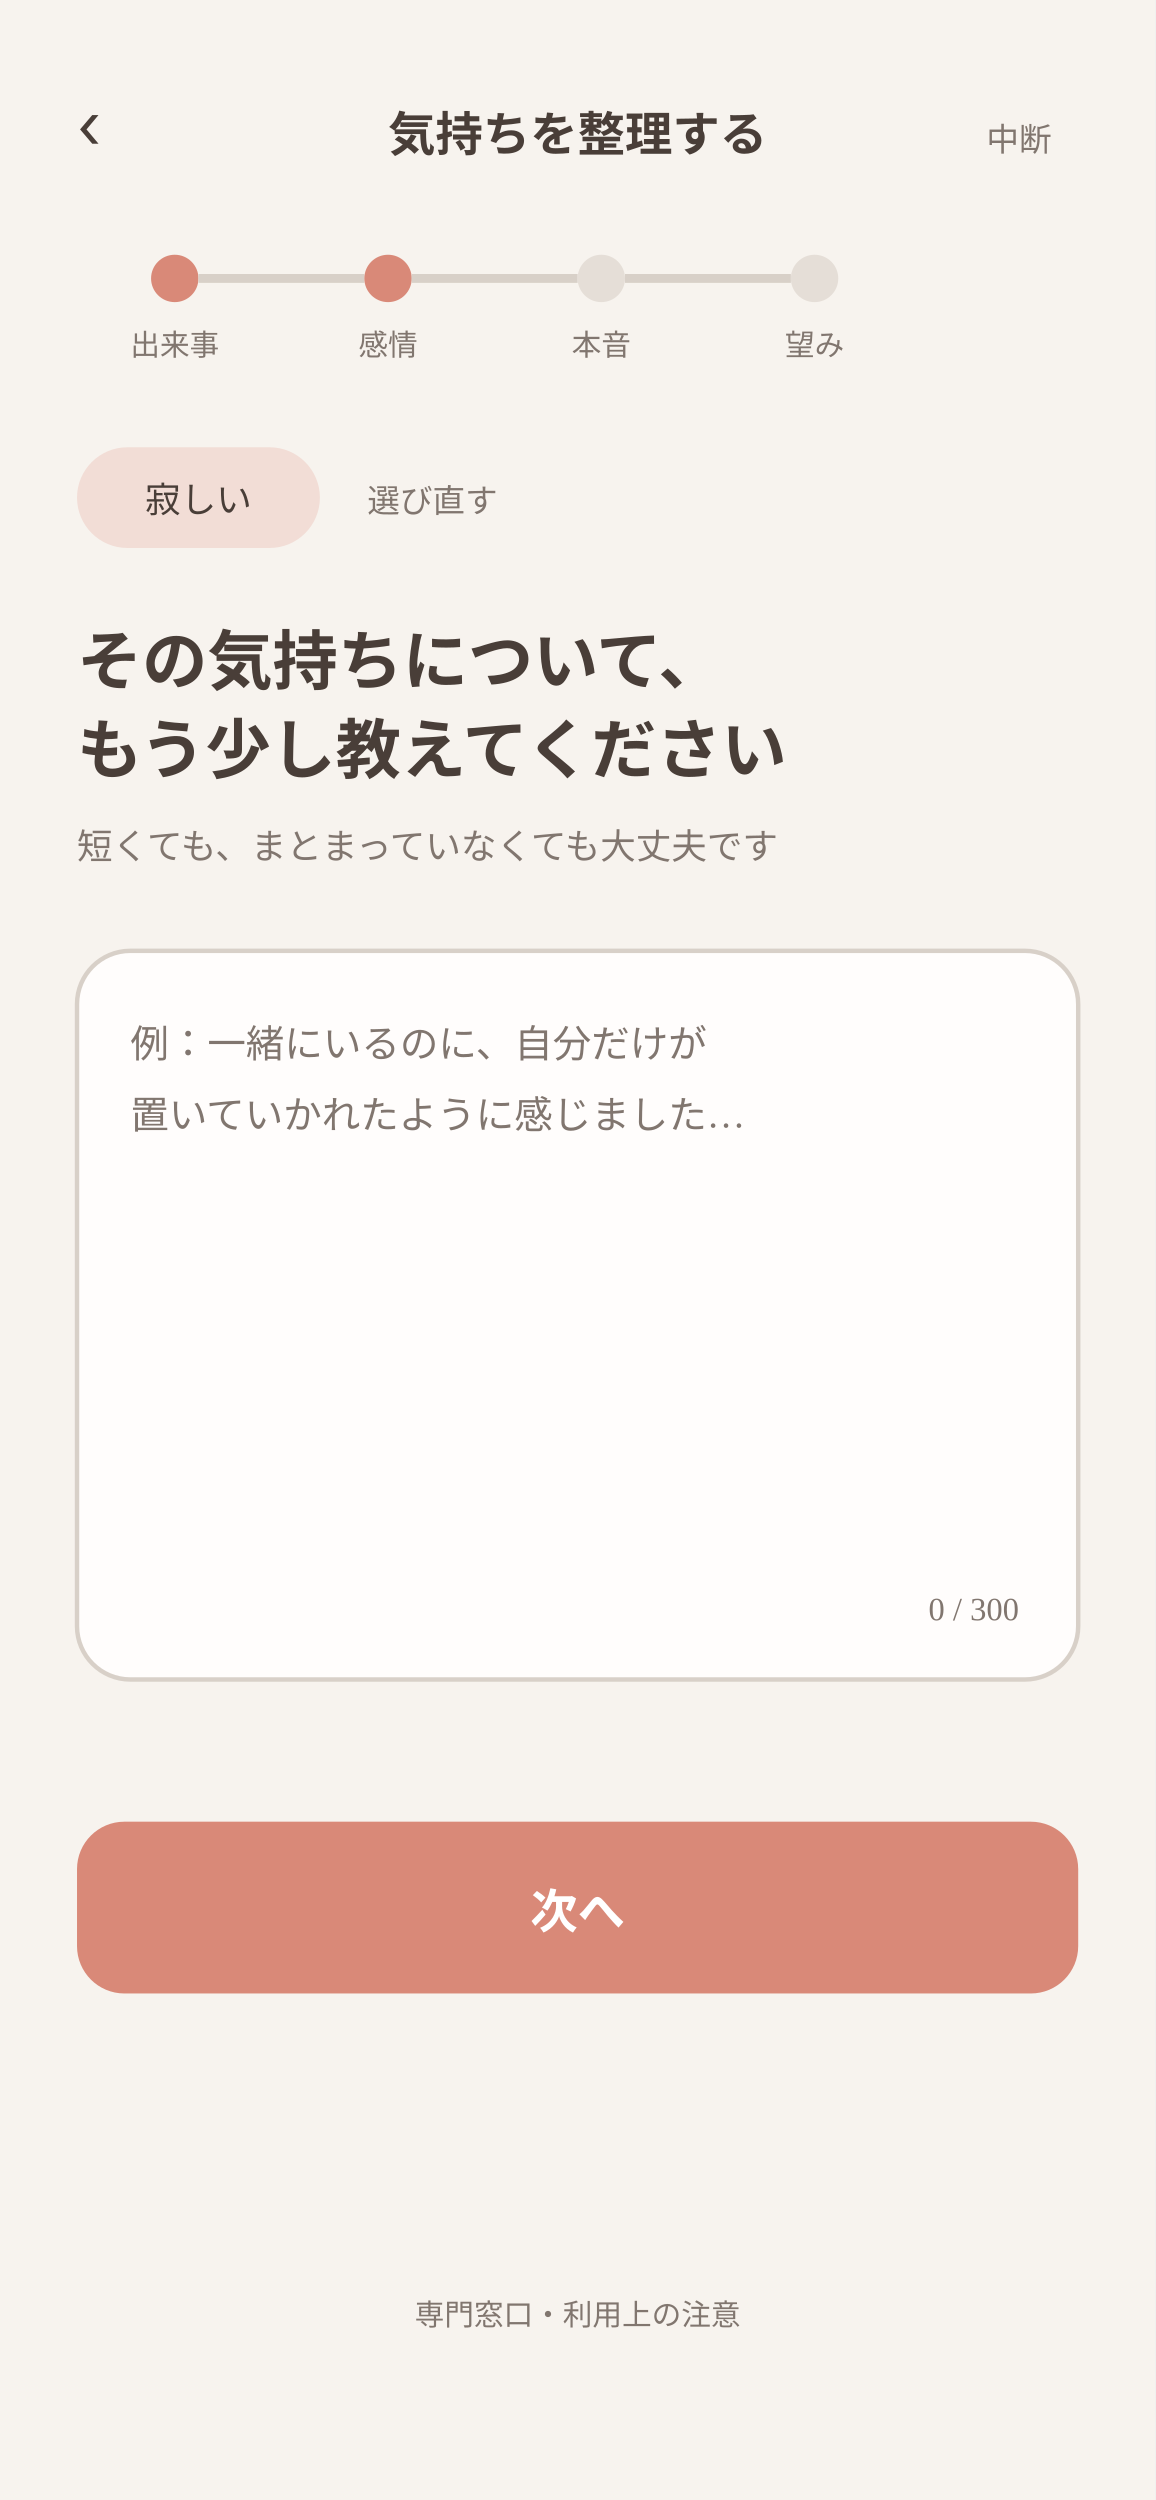
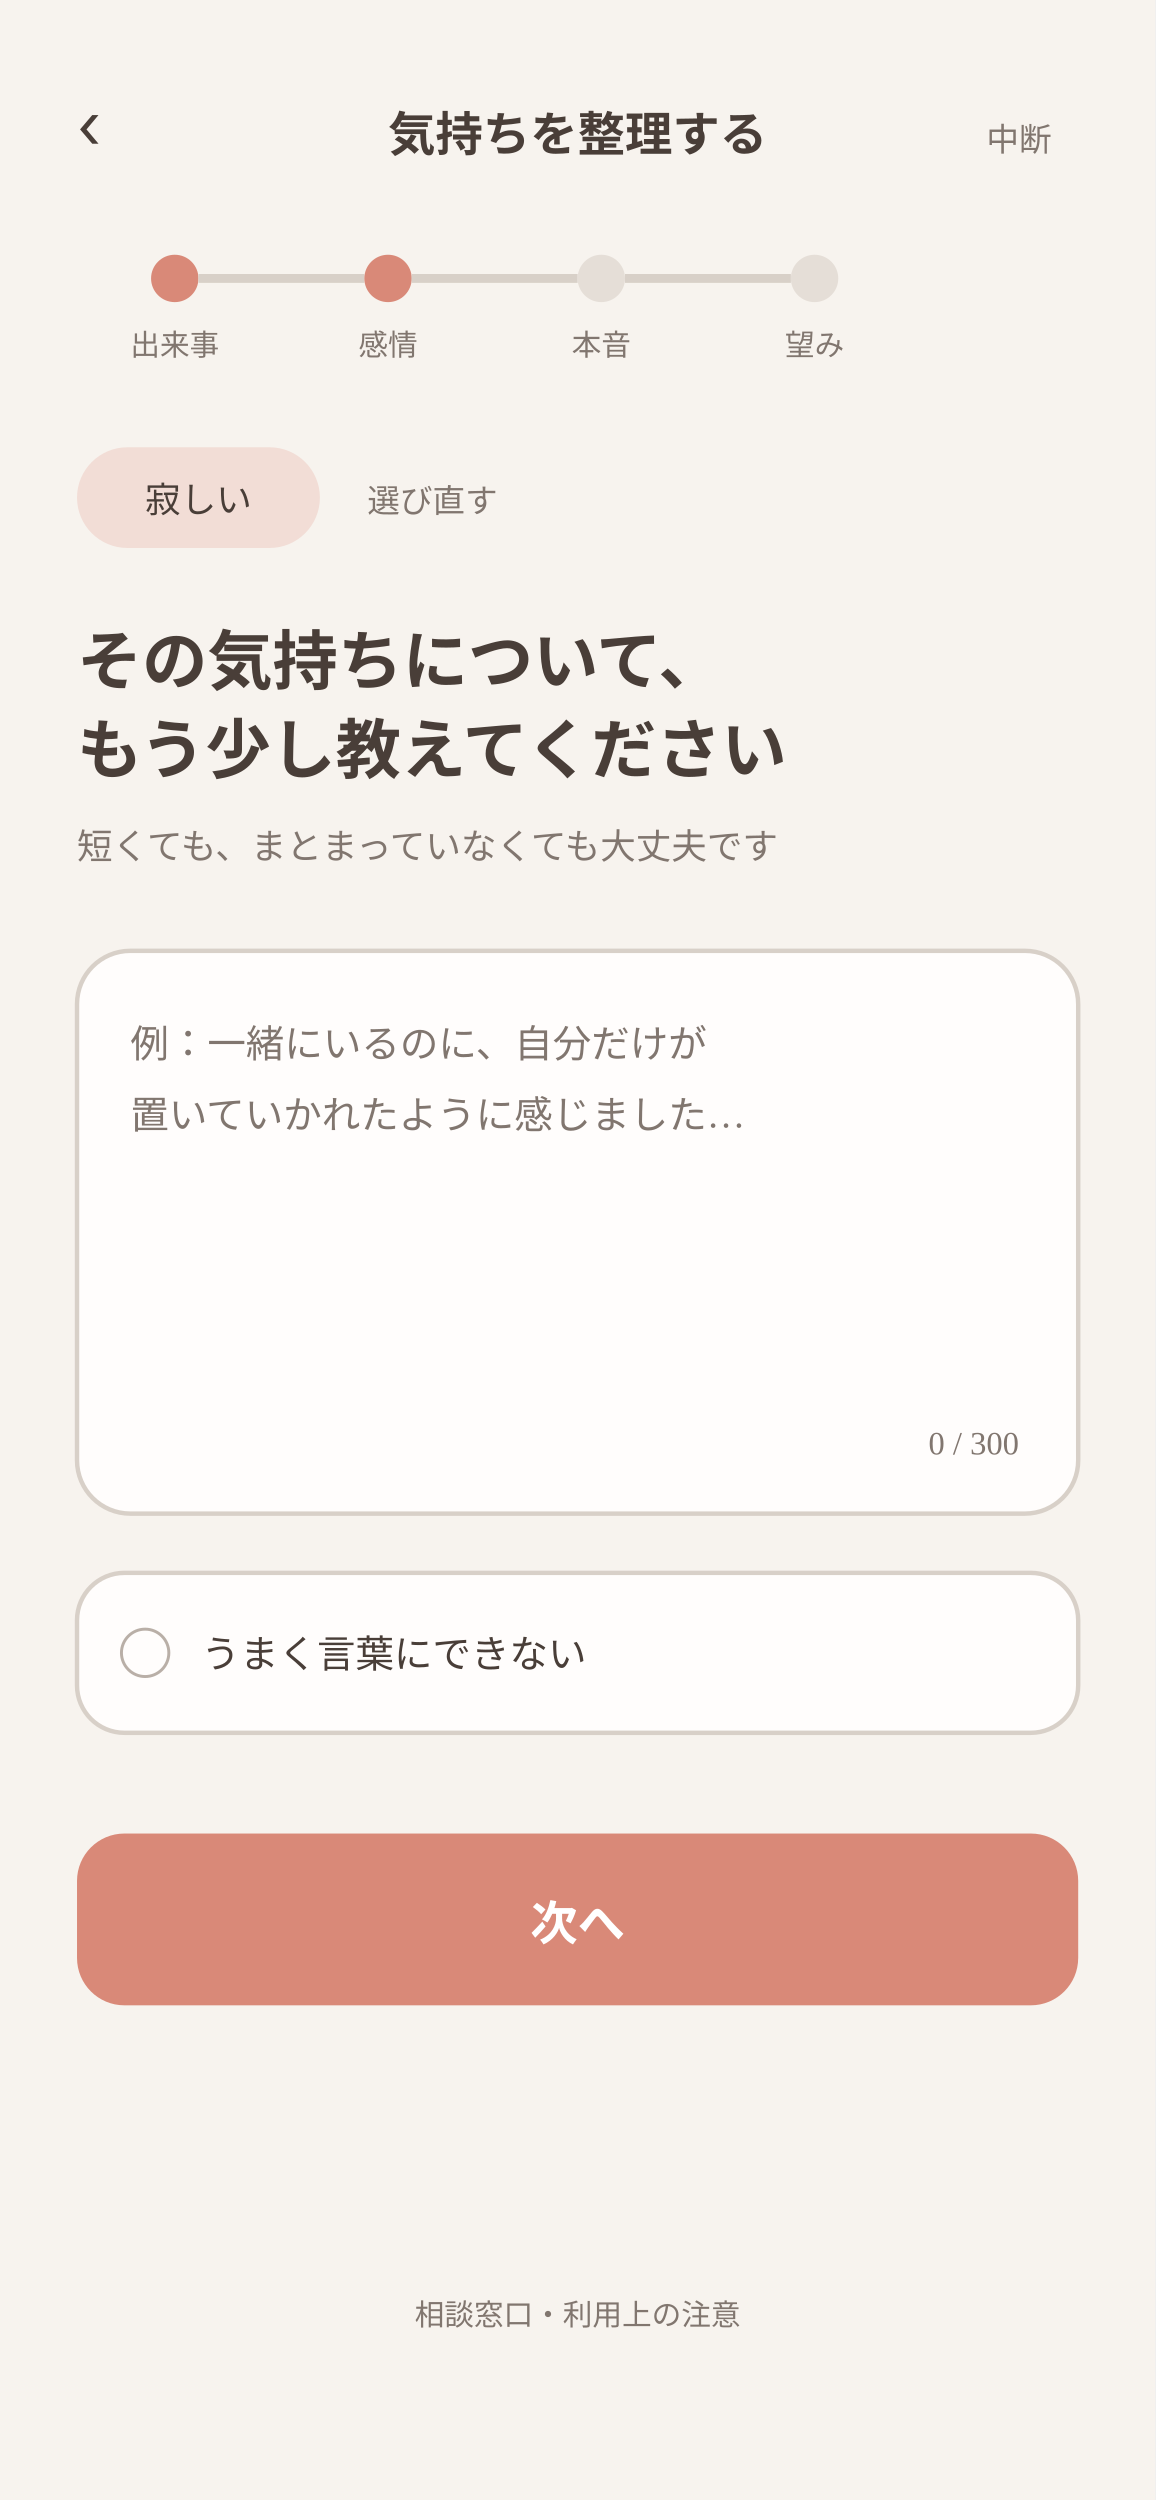
<svg xmlns="http://www.w3.org/2000/svg" width="390" height="844" viewBox="0 0 390 844">
  <rect width="390" height="844" fill="#F7F3EE" />
  <style>.t{font-family:-apple-system,BlinkMacSystemFont,"Noto Sans JP",sans-serif;fill:#493E38}.m{fill:#81766F}.box{fill:#FFFDFC;stroke:#D8D0C8;stroke-width:1.5}.btn{fill:#D98978}.tag{fill:#F2DDD6}</style>
  <text class="t" x="26" y="50" font-size="21">‹</text>
  <text class="t" x="195" y="51" text-anchor="middle" font-size="16" font-weight="700">気持ちを整理する</text>
  <text class="m" x="355" y="51" text-anchor="end" font-size="11">中断</text>
  <g font-family="sans-serif" font-size="10" fill="#81766F">
    <circle cx="59" cy="94" r="8" fill="#D98978" />
    <text x="59" y="120" text-anchor="middle">出来事</text>
    <line x1="67" y1="94" x2="123" y2="94" stroke="#D8D0C8" stroke-width="3" />
    <circle cx="131" cy="94" r="8" fill="#D98978" />
    <text x="131" y="120" text-anchor="middle">感情</text>
    <line x1="139" y1="94" x2="195" y2="94" stroke="#D8D0C8" stroke-width="3" />
    <circle cx="203" cy="94" r="8" fill="#E5DED7" />
    <text x="203" y="120" text-anchor="middle">本音</text>
    <line x1="211" y1="94" x2="267" y2="94" stroke="#D8D0C8" stroke-width="3" />
    <circle cx="275" cy="94" r="8" fill="#E5DED7" />
    <text x="275" y="120" text-anchor="middle">望み</text>
  </g>
  <rect class="tag" x="26" y="151" width="82" height="34" rx="17" />
  <text class="t" x="67" y="173" text-anchor="middle" font-size="12">寂しい</text>
  <text class="m" x="124" y="173" font-size="11">選び直す</text>
  <text class="t" x="26" y="231" font-size="22" font-weight="700">その気持ちについて、</text>
  <text class="t" x="26" y="261" font-size="22" font-weight="700">もう少し教えてください</text>
  <text class="m" x="26" y="290" font-size="12">短くても、まとまっていなくても大丈夫です</text>
-   <rect class="box" x="26" y="321" width="338" height="246" rx="18" />
+   <rect class="box" x="26" y="321" width="338" height="190" rx="18" />
  <text class="m" x="44" y="357" font-size="13">例：一緒にいるのに、自分だけが</text>
  <text class="m" x="44" y="381" font-size="13">置いていかれたように感じました…</text>
-   <text class="m" x="344" y="547" text-anchor="end" font-size="11">0 / 300</text>
-   <rect class="btn" x="26" y="615" width="338" height="58" rx="16" />
-   <text x="195" y="651" text-anchor="middle" font-family="sans-serif" font-size="16" fill="#FFFFFF" font-weight="700">次へ</text>
-   <text class="m" x="195" y="785" text-anchor="middle" font-size="10">専門窓口・利用上の注意</text>
+   <text class="m" x="344" y="491" text-anchor="end" font-size="11">0 / 300</text>
+   <rect class="box" x="26" y="531" width="338" height="54" rx="16" />
+   <circle cx="49" cy="558" r="8" fill="none" stroke="#B9AFA7" />
+   <text class="t" x="68" y="563" font-size="13">うまく言葉にできない</text>
+   <rect class="btn" x="26" y="619" width="338" height="58" rx="16" />
+   <text x="195" y="655" text-anchor="middle" font-family="sans-serif" font-size="16" fill="#FFFFFF" font-weight="700">次へ</text>
+   <text class="m" x="195" y="785" text-anchor="middle" font-size="10">相談窓口・利用上の注意</text>
</svg>
